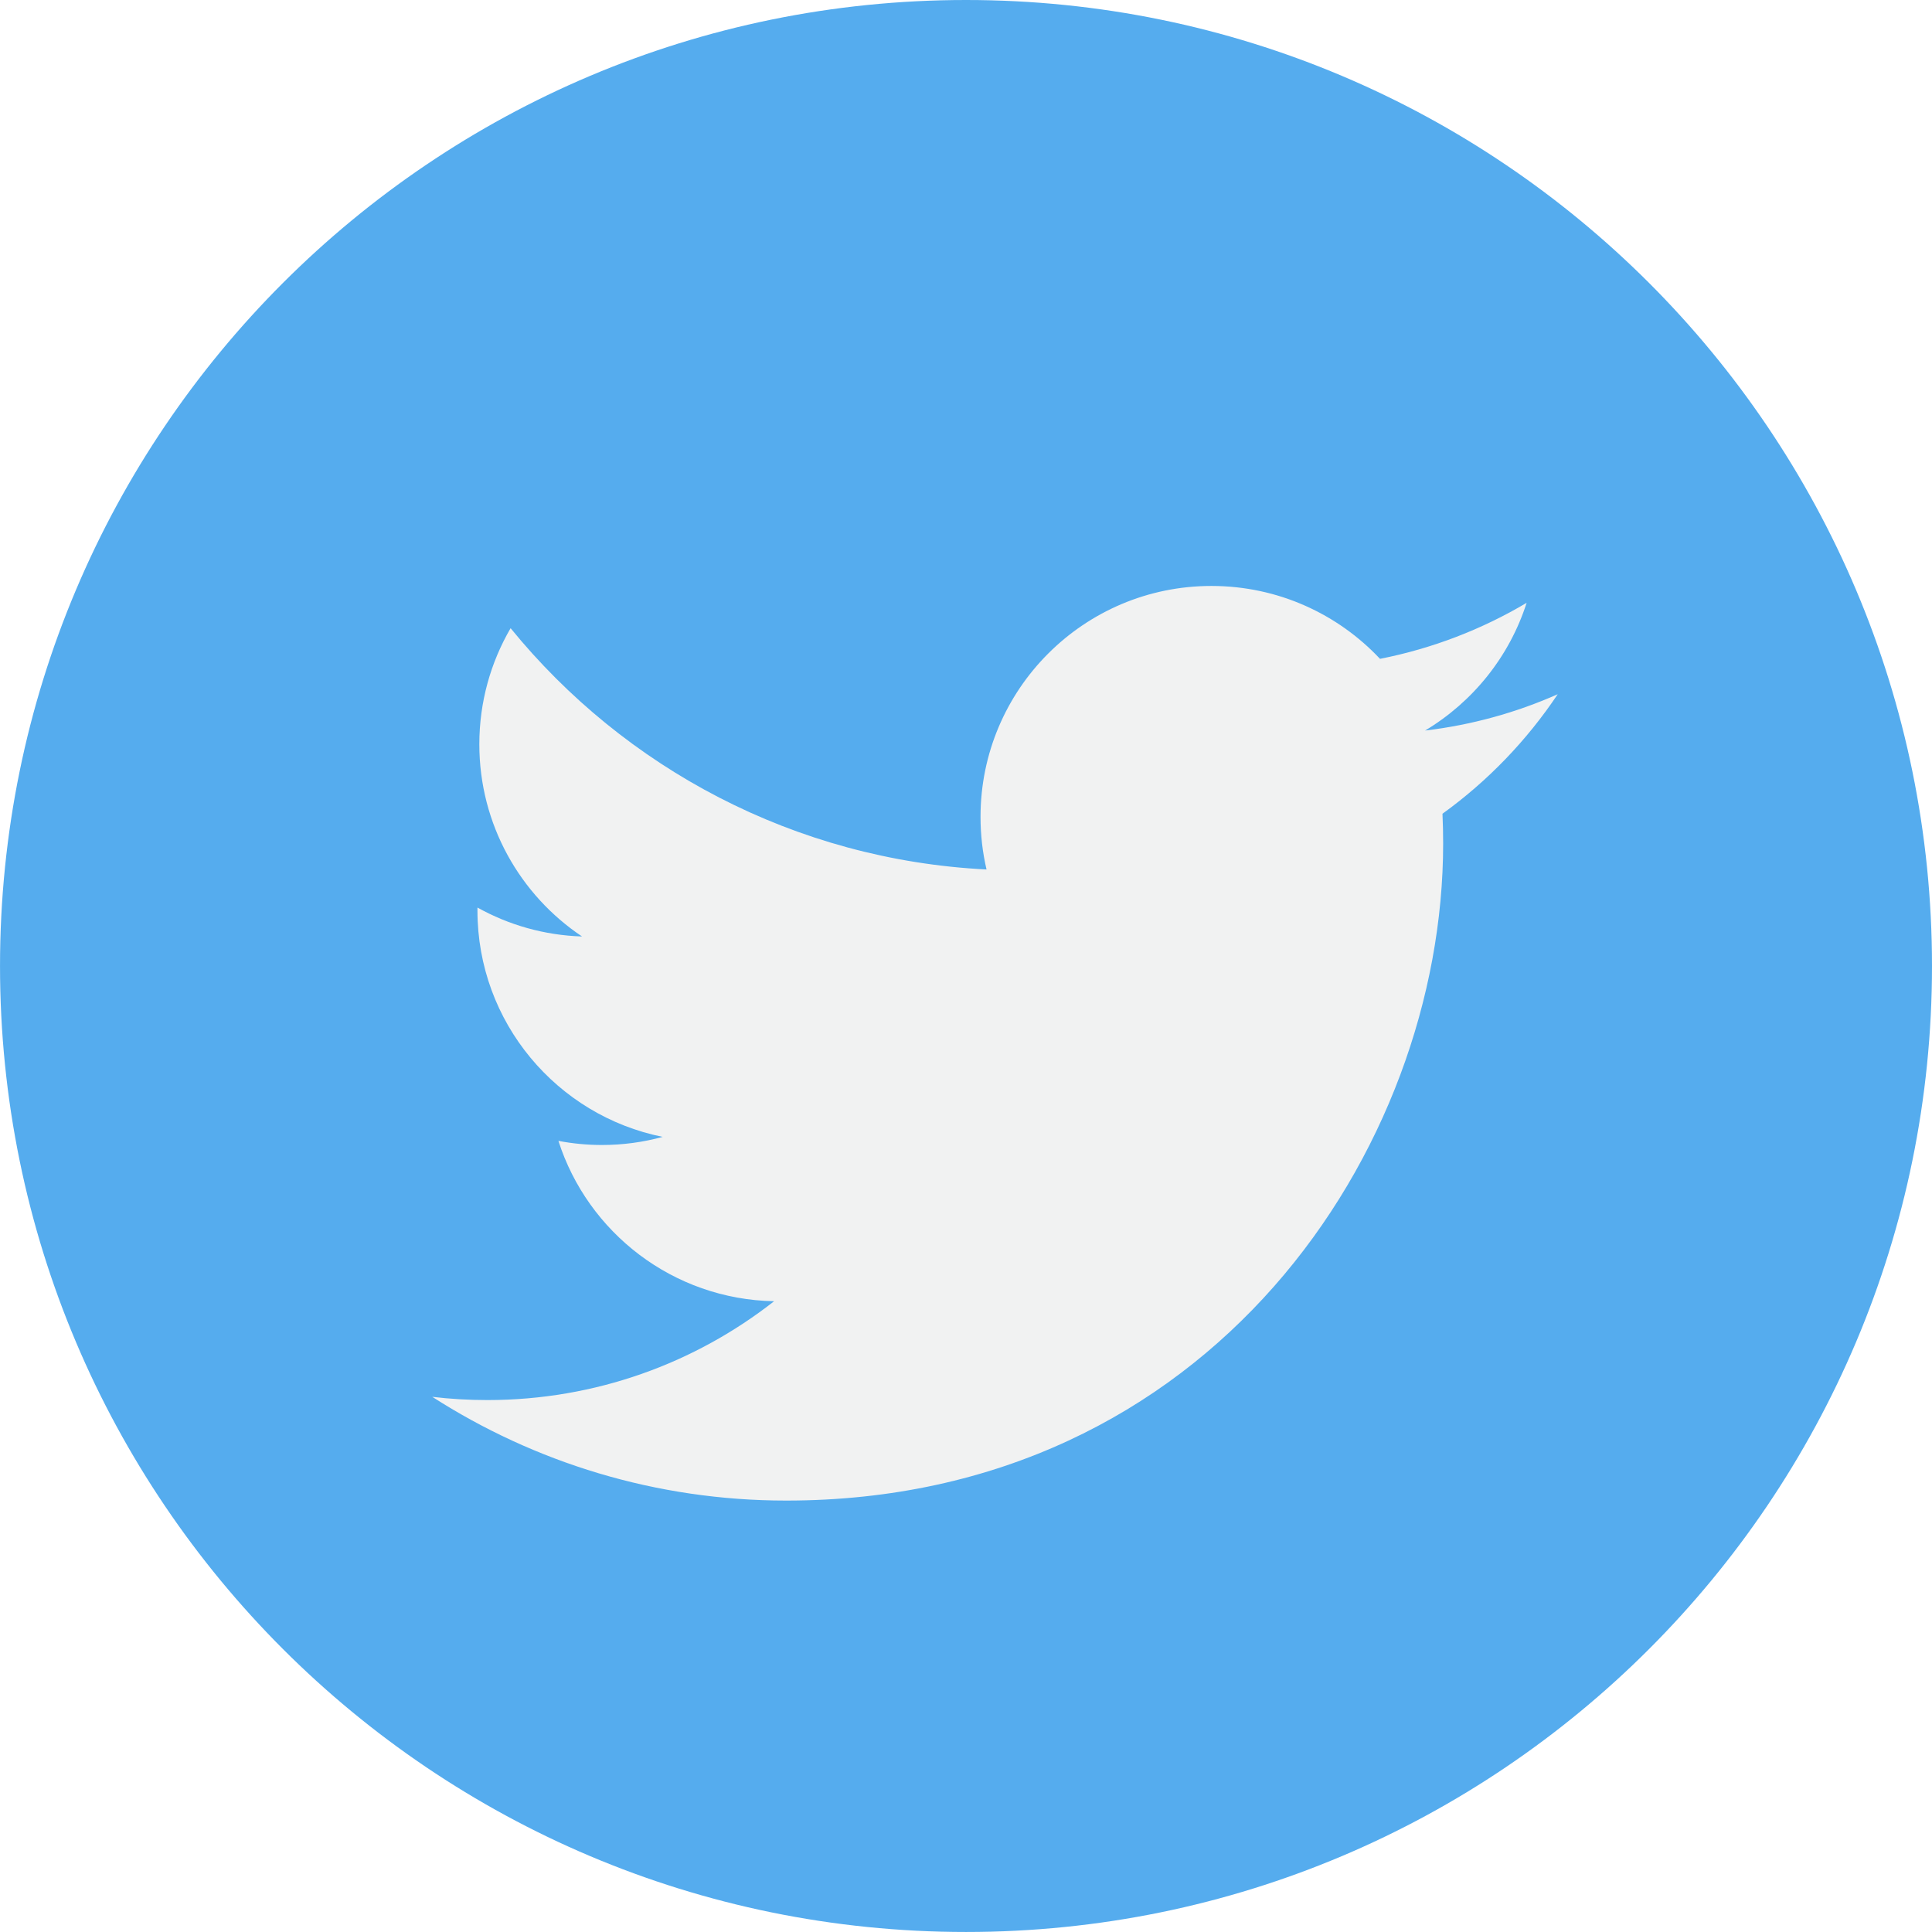
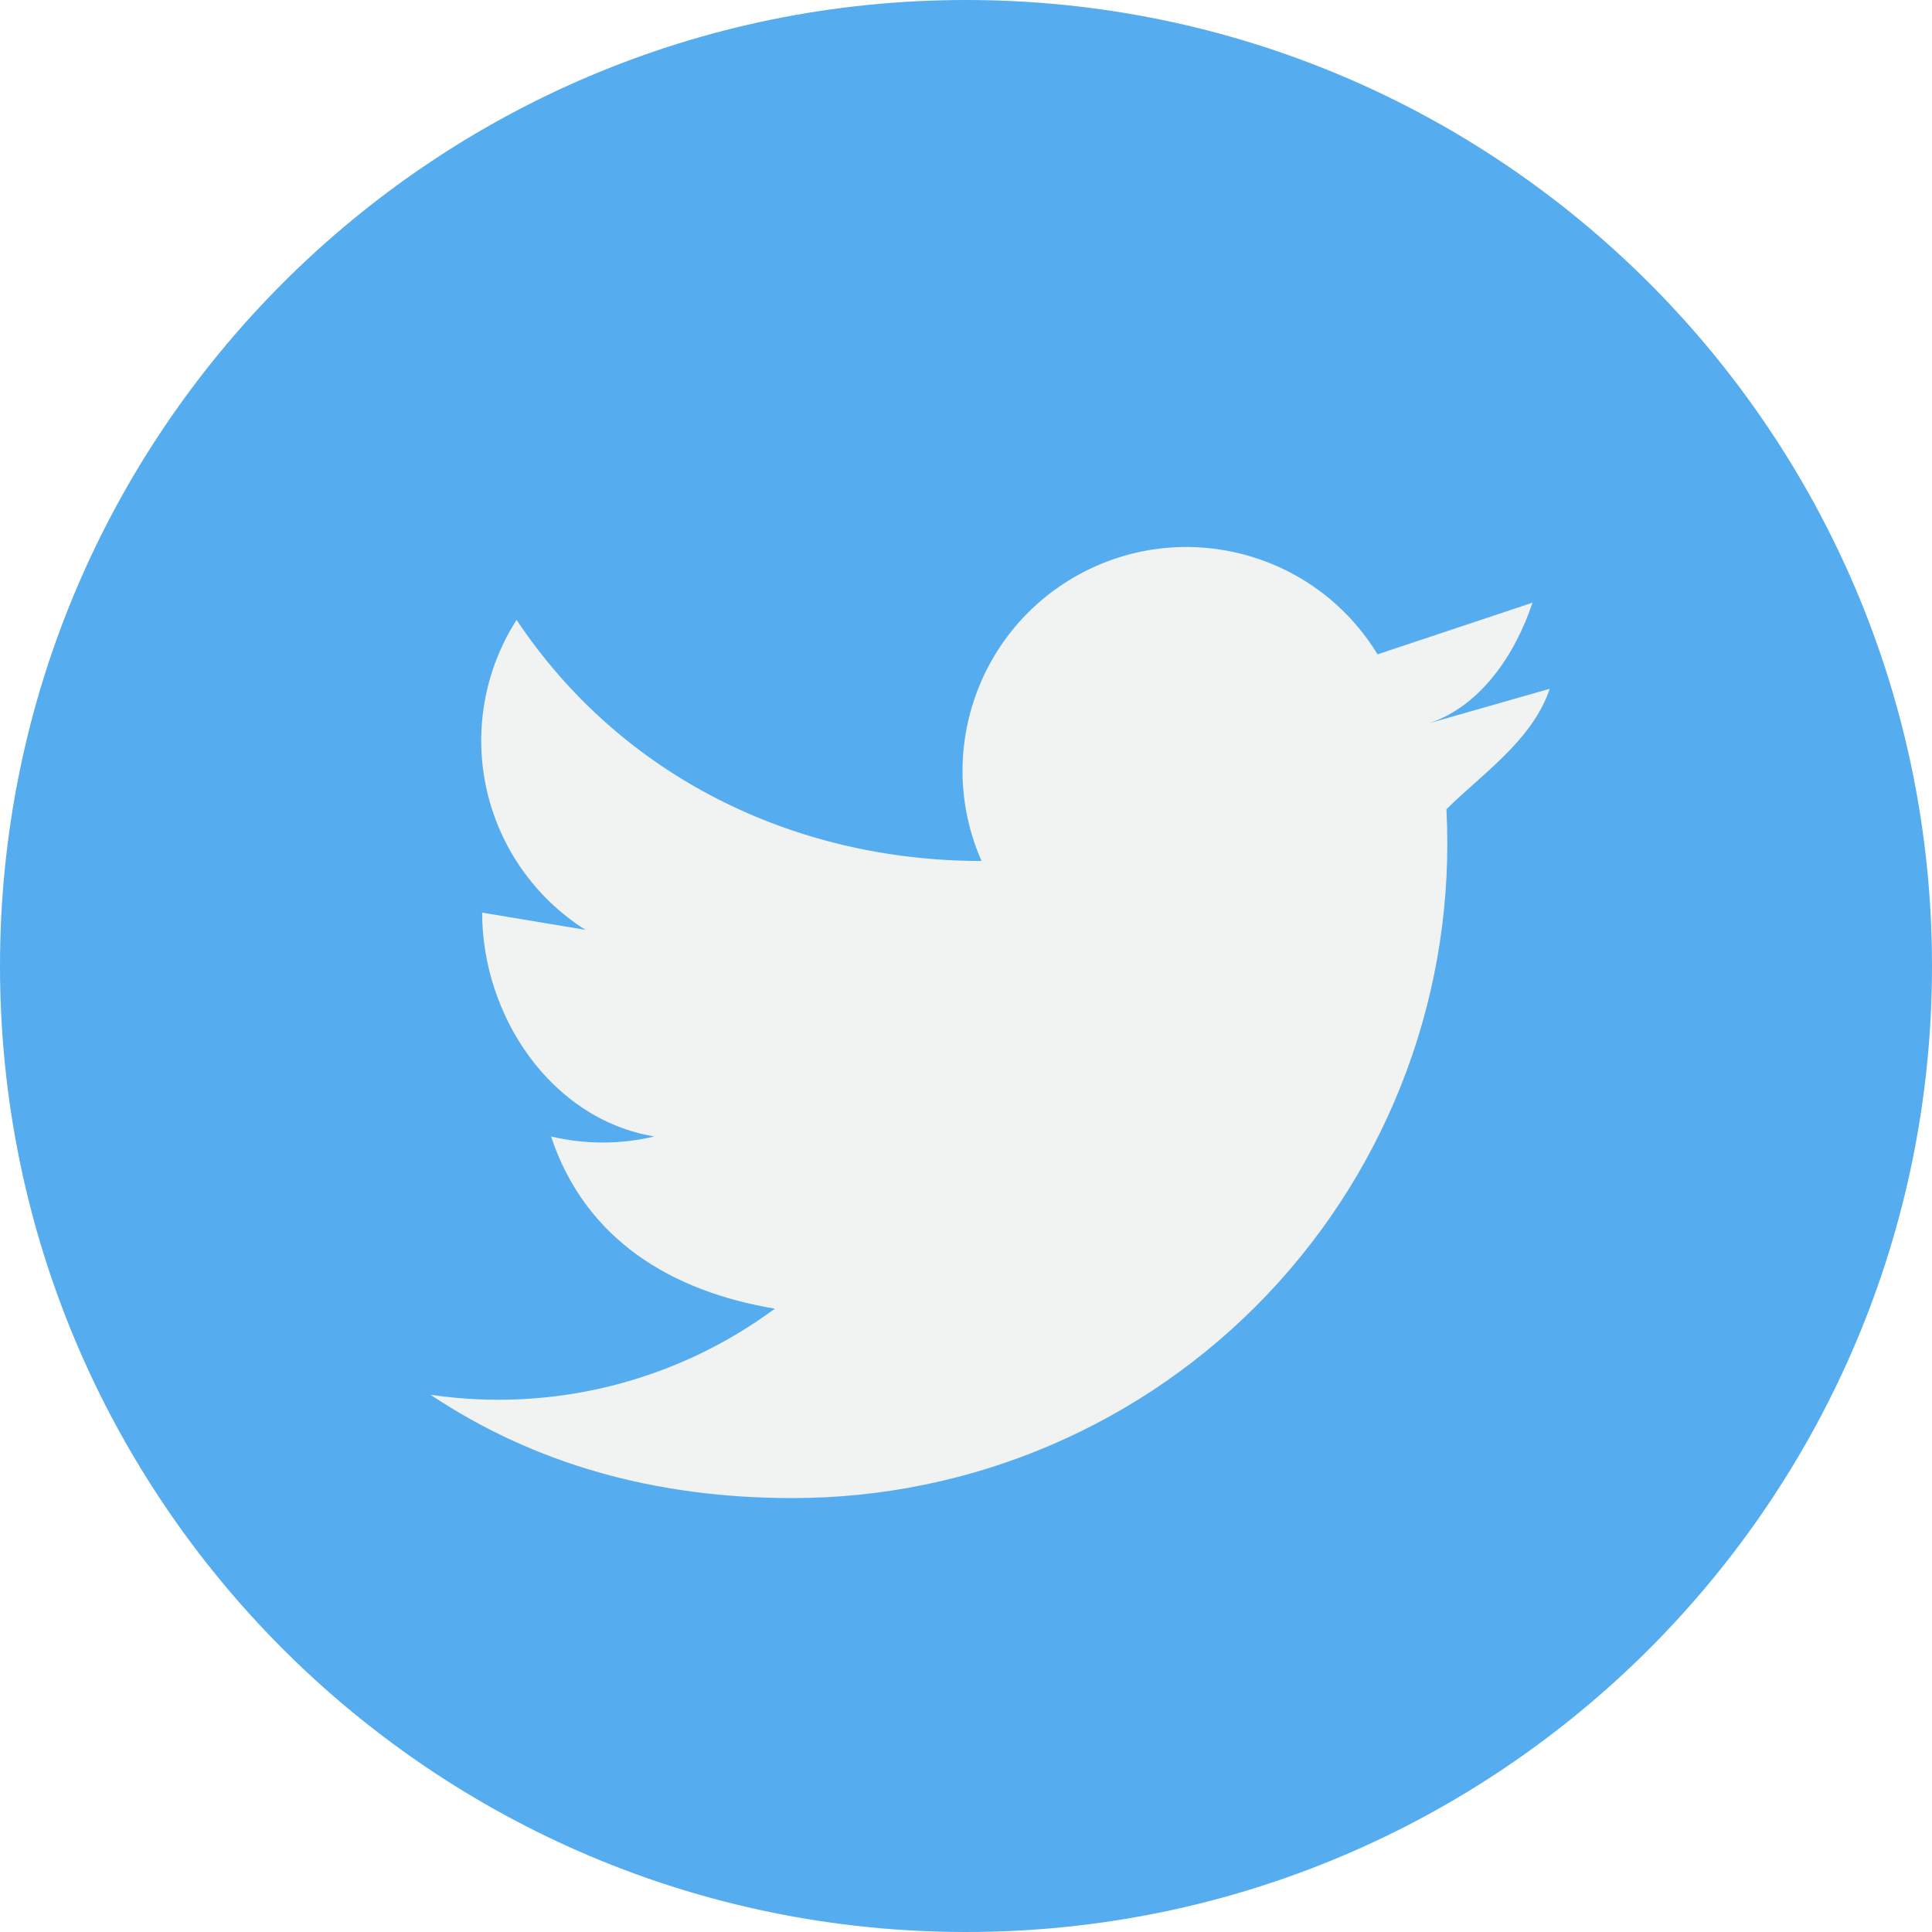
- <svg xmlns="http://www.w3.org/2000/svg" version="1.1" id="Capa_1" x="0px" y="0px" viewBox="0 0 112.197 112.197" style="enable-background:new 0 0 112.197 112.197;" xml:space="preserve">
-   <g>
-     <circle style="fill:#55ACEE;" cx="56.099" cy="56.098" r="56.098" />
-     <g>
-       <path style="fill:#F1F2F2;" d="M90.461,40.316c-2.404,1.066-4.99,1.787-7.702,2.109c2.769-1.659,4.894-4.284,5.897-7.417    c-2.591,1.537-5.462,2.652-8.515,3.253c-2.446-2.605-5.931-4.233-9.79-4.233c-7.404,0-13.409,6.005-13.409,13.409    c0,1.051,0.119,2.074,0.349,3.056c-11.144-0.559-21.025-5.897-27.639-14.012c-1.154,1.98-1.816,4.285-1.816,6.742    c0,4.651,2.369,8.757,5.965,11.161c-2.197-0.069-4.266-0.672-6.073-1.679c-0.001,0.057-0.001,0.114-0.001,0.17    c0,6.497,4.624,11.916,10.757,13.147c-1.124,0.308-2.311,0.471-3.532,0.471c-0.866,0-1.705-0.083-2.523-0.239    c1.706,5.326,6.657,9.203,12.526,9.312c-4.59,3.597-10.371,5.74-16.655,5.74c-1.08,0-2.15-0.063-3.197-0.188    c5.931,3.806,12.981,6.025,20.553,6.025c24.664,0,38.152-20.432,38.152-38.153c0-0.581-0.013-1.16-0.039-1.734    C86.391,45.366,88.664,43.005,90.461,40.316L90.461,40.316z" />
-     </g>
-   </g>
-   <g>
- </g>
-   <g>
- </g>
-   <g>
- </g>
-   <g>
- </g>
-   <g>
- </g>
-   <g>
- </g>
-   <g>
- </g>
-   <g>
- </g>
-   <g>
- </g>
-   <g>
- </g>
-   <g>
- </g>
-   <g>
- </g>
-   <g>
- </g>
-   <g>
- </g>
-   <g>
- </g>
+ <svg xmlns="http://www.w3.org/2000/svg" xml:space="preserve" style="enable-background:new 0 0 112.197 112.197" viewBox="0 0 112.2 112.2">
+   <circle cx="56.1" cy="56.1" r="56.1" style="fill:#55acee" />
+   <path d="m90 40-7 2c3-1 5-4 6-7l-9 3a13 13 0 0 0-23 12c-11 0-21-5-27-14a13 13 0 0 0 4 18l-6-1c0 6 4 12 10 13a13 13 0 0 1-6 0c2 6 7 9 13 10a27 27 0 0 1-20 5c6 4 13 6 21 6a38 38 0 0 0 38-40c2-2 5-4 6-7z" style="fill:#f1f2f2" />
</svg>
